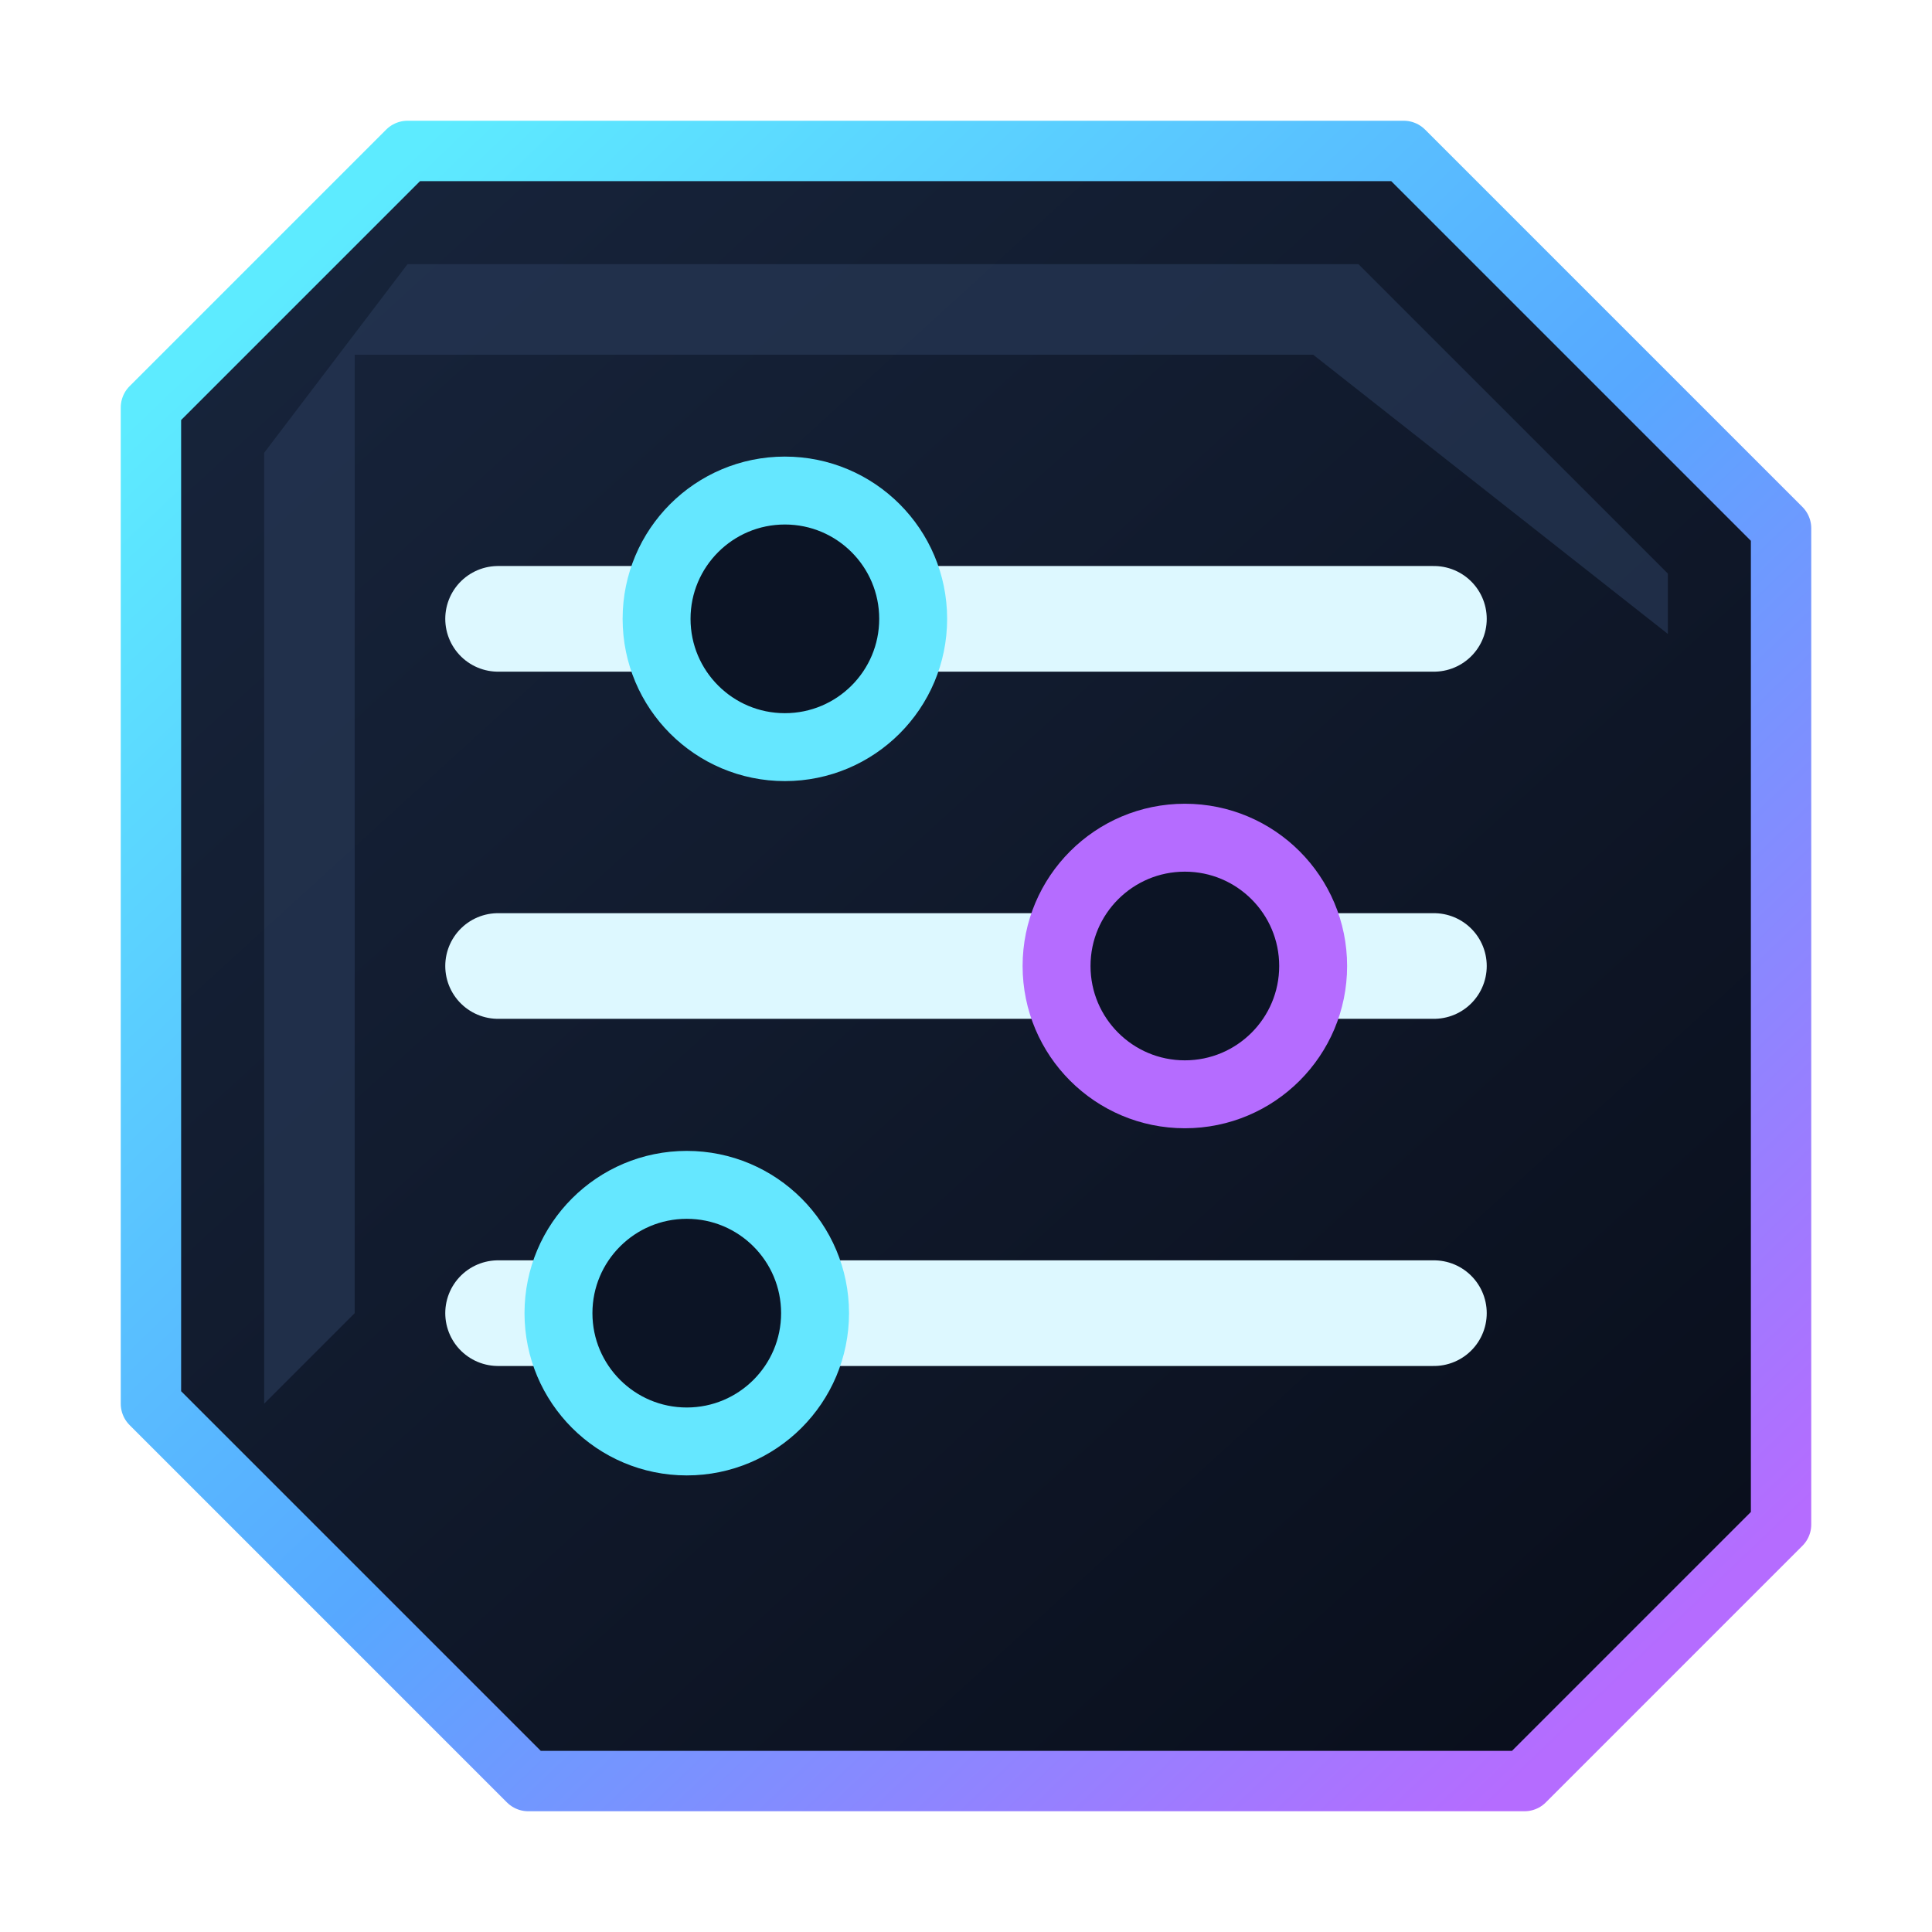
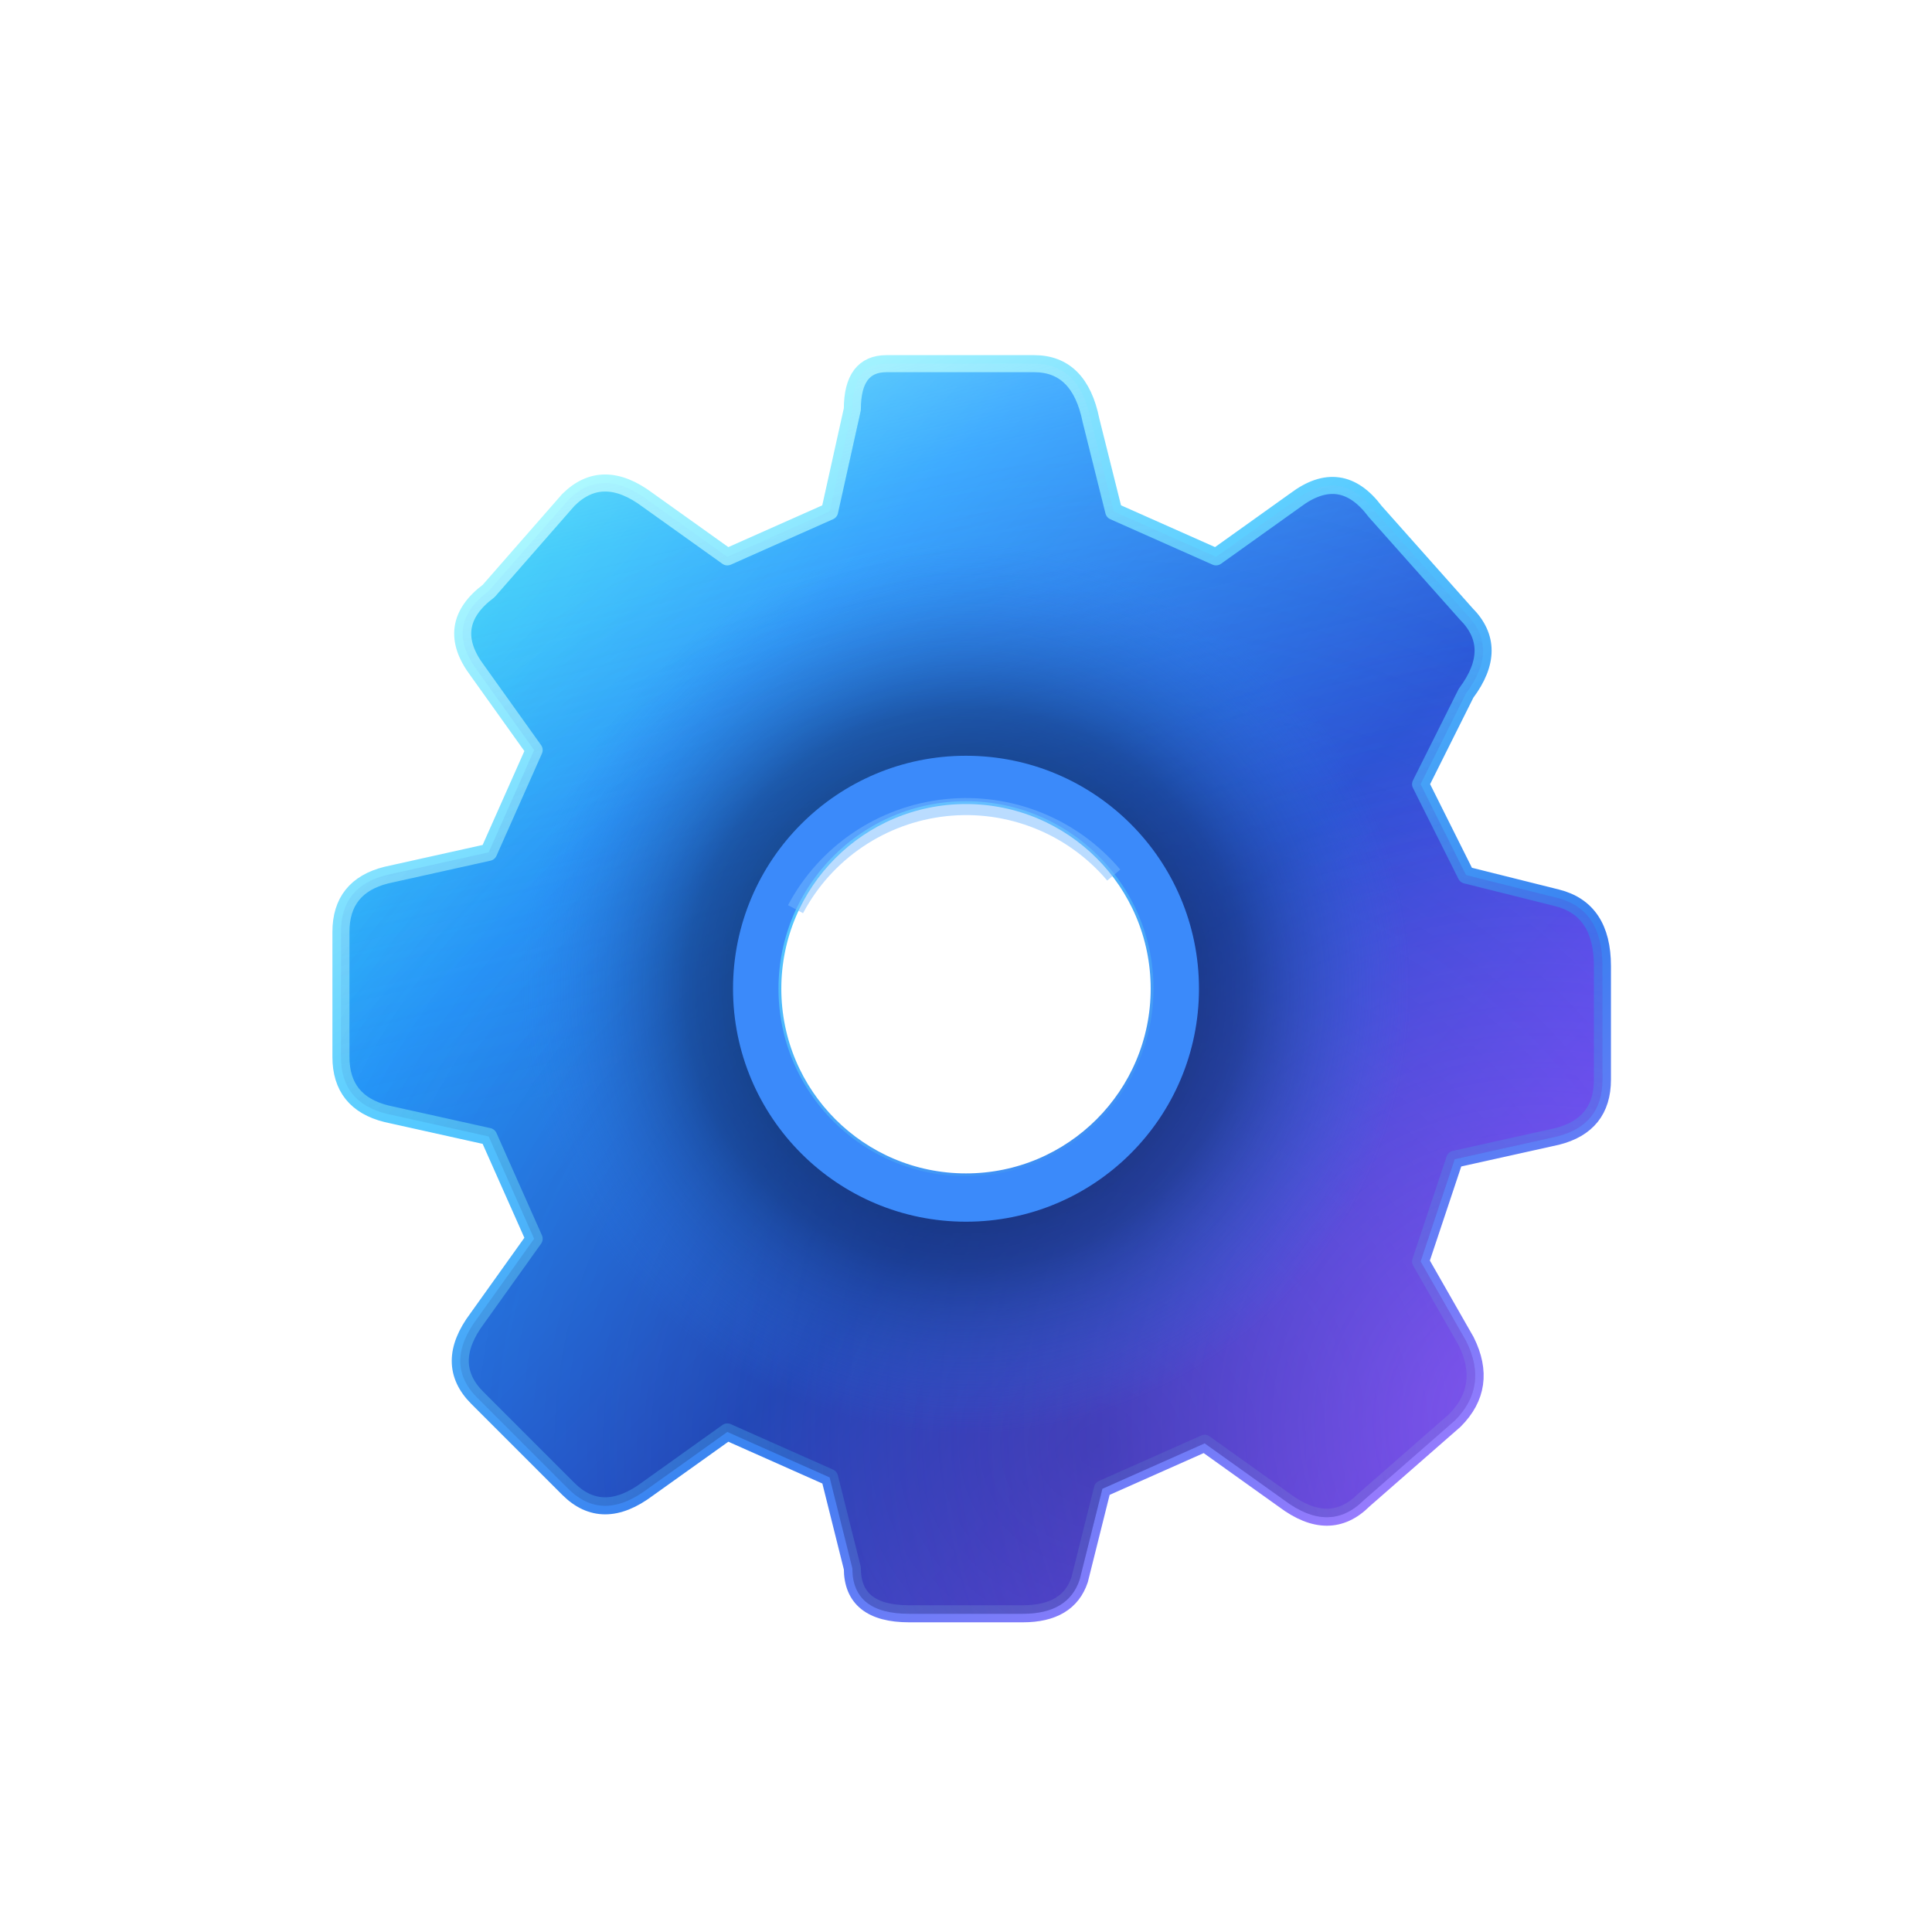
- <svg xmlns="http://www.w3.org/2000/svg" viewBox="0 0 256 256">
+ <svg xmlns="http://www.w3.org/2000/svg" width="170" height="170" viewBox="0 0 170 170">
  <defs>
-     <linearGradient id="tile" x1="38" y1="28" x2="222" y2="230" gradientUnits="userSpaceOnUse">
-       <stop stop-color="#17243B" />
-       <stop offset="1" stop-color="#090E1B" />
+     <linearGradient id="body" x1="40" y1="38" x2="128" y2="121" gradientUnits="userSpaceOnUse">
+       <stop stop-color="#39e5f5" />
+       <stop offset=".28" stop-color="#269cff" />
+       <stop offset=".65" stop-color="#2855d7" />
+       <stop offset="1" stop-color="#8050ff" />
    </linearGradient>
-     <linearGradient id="accent" x1="40" y1="34" x2="218" y2="220" gradientUnits="userSpaceOnUse">
-       <stop stop-color="#5DEBFF" />
-       <stop offset=".52" stop-color="#57A8FF" />
-       <stop offset="1" stop-color="#B56CFF" />
+     <linearGradient id="edge" x1="55" y1="37" x2="120" y2="138" gradientUnits="userSpaceOnUse">
+       <stop stop-color="#b2fbff" />
+       <stop offset=".35" stop-color="#54c9ff" />
+       <stop offset=".7" stop-color="#397ff0" />
+       <stop offset="1" stop-color="#a37aff" />
    </linearGradient>
+     <linearGradient id="rim" x1="40" y1="42" x2="128" y2="134" gradientUnits="userSpaceOnUse">
+       <stop stop-color="#55e7ff" />
+       <stop offset=".5" stop-color="#287dea" />
+       <stop offset="1" stop-color="#8656fa" />
+     </linearGradient>
+     <linearGradient id="top" x1="0" y1="0" x2=".25" y2="1">
+       <stop stop-color="#c6ffff" stop-opacity=".5" />
+       <stop offset=".18" stop-color="#96ddff" stop-opacity=".22" />
+       <stop offset=".6" stop-color="#2766f2" stop-opacity="0" />
+     </linearGradient>
+     <radialGradient id="shade" cx=".6" cy=".87" r=".8">
+       <stop stop-color="#09194d" stop-opacity=".47" />
+       <stop offset=".5" stop-color="#18285e" stop-opacity=".18" />
+       <stop offset="1" stop-color="#20409f" stop-opacity="0" />
+     </radialGradient>
+     <radialGradient id="sheen" cx=".2" cy=".05" r="1">
+       <stop stop-color="#73efff" stop-opacity=".55" />
+       <stop offset=".5" stop-color="#468aff" stop-opacity=".1" />
+       <stop offset="1" stop-color="#8755ff" stop-opacity=".35" />
+     </radialGradient>
+     <linearGradient id="glass" x1="0" y1="0" x2="1" y2="1">
+       <stop stop-color="#164778" stop-opacity=".6" />
+       <stop offset=".5" stop-color="#07172d" stop-opacity=".2" />
+       <stop offset="1" stop-color="#332b73" stop-opacity=".55" />
+     </linearGradient>
+     <linearGradient id="rear" x1="0" y1="0" x2=".2" y2="1">
+       <stop stop-color="#286caa" />
+       <stop offset=".3" stop-color="#10263e" />
+       <stop offset="1" stop-color="#171b3d" />
+     </linearGradient>
+     <linearGradient id="cyan-square" x1="0" y1="0" x2=".7" y2="1">
+       <stop stop-color="#31e2f3" />
+       <stop offset=".5" stop-color="#25b5f4" />
+       <stop offset="1" stop-color="#2878da" />
+     </linearGradient>
+     <linearGradient id="blue-square" x1="0" y1="0" x2=".7" y2="1">
+       <stop stop-color="#64e6fa" />
+       <stop offset=".5" stop-color="#35b4fa" />
+       <stop offset="1" stop-color="#427eee" />
+     </linearGradient>
+     <linearGradient id="royal-square" x1="0" y1="0" x2="1" y2="1">
+       <stop stop-color="#2ac7ff" />
+       <stop offset=".5" stop-color="#2583f2" />
+       <stop offset="1" stop-color="#5749e1" />
+     </linearGradient>
+     <linearGradient id="violet-square" x1="0" y1="0" x2="1" y2="1">
+       <stop stop-color="#2962bd" />
+       <stop offset=".5" stop-color="#4d4edf" />
+       <stop offset="1" stop-color="#9360ff" />
+     </linearGradient>
+     <linearGradient id="brush" x1="76" y1="60" x2="102" y2="86" gradientUnits="userSpaceOnUse">
+       <stop stop-color="#75eaff" />
+       <stop offset=".35" stop-color="#2587f8" />
+       <stop offset=".7" stop-color="#6350fb" />
+       <stop offset="1" stop-color="#a782ff" />
+     </linearGradient>
+     <linearGradient id="local" x1="0" y1="0" x2=".85" y2=".8">
+       <stop stop-color="#37dffa" />
+       <stop offset=".38" stop-color="#2599ff" />
+       <stop offset=".72" stop-color="#365be4" />
+       <stop offset="1" stop-color="#8052ff" />
+     </linearGradient>
+     <radialGradient id="violet-light" cx=".95" cy=".85" r=".65">
+       <stop stop-color="#9465ff" stop-opacity=".55" />
+       <stop offset="1" stop-color="#5845ff" stop-opacity="0" />
+     </radialGradient>
+     <radialGradient id="gear-relief" cx="85" cy="87" r="49" gradientUnits="userSpaceOnUse">
+       <stop offset=".25" stop-color="#0c2350" stop-opacity=".8" />
+       <stop offset=".5" stop-color="#12387e" stop-opacity=".6" />
+       <stop offset=".8" stop-color="#2c7bed" stop-opacity="0" />
+     </radialGradient>
+     <radialGradient id="ring-relief" cx="86" cy="85" r="55" gradientUnits="userSpaceOnUse">
+       <stop offset=".48" stop-color="#081a4c" stop-opacity=".6" />
+       <stop offset=".65" stop-color="#142b66" stop-opacity=".3" />
+       <stop offset=".8" stop-color="#559cff" stop-opacity=".2" />
+       <stop offset=".94" stop-color="#8bcaff" stop-opacity=".3" />
+       <stop offset="1" stop-color="#346dcb" stop-opacity="0" />
+     </radialGradient>
  </defs>
-   <path fill="url(#tile)" stroke="url(#accent)" stroke-width="8" stroke-linejoin="round" d="M54 20h132l50 50v132l-34 34H70l-50-50V54z" />
-   <path fill="#253653" opacity=".72" d="M54 35h126l41 41v8L174 47H47v127l-12 12V60z" />
-   <g fill="none" stroke="#DDF8FF" stroke-width="14" stroke-linecap="round">
-     <path d="M66 82h124M66 128h124M66 174h124" />
+   <g fill-rule="evenodd">
+     <path d="M78 32 L91 32 Q95 32 96 37 L98 45 L107 49 L114 44 Q118 41 121 45 L129 54 Q132 57 129 61 L125 69 L129 77 L137 79 Q141 80 141 85 L141 95 Q141 99 137 100 L128 102 L125 111 L129 118 Q131 122 128 125 L120 132 Q117 135 113 132 L106 127 L97 131 L95 139 Q94 142 90 142 L80 142 Q75 142 75 138 L73 130 L64 126 L57 131 Q53 134 50 131 L42 123 Q39 120 42 116 L47 109 L43 100 L34 98 Q30 97 30 93 L30 82 Q30 78 34 77 L43 75 L47 66 L42 59 Q39 55 43 52 L50 44 Q53 41 57 44 L64 49 L73 45 L75 36 Q75 32 78 32 Z M102 87 A17 17 0 1 0 68 87 A17 17 0 1 0 102 87 Z" fill="url(#body)" stroke="url(#edge)" stroke-width="1.5" stroke-linejoin="round" />
+     <path d="M78 32 L91 32 Q95 32 96 37 L98 45 L107 49 L114 44 Q118 41 121 45 L129 54 Q132 57 129 61 L125 69 L129 77 L137 79 Q141 80 141 85 L141 95 Q141 99 137 100 L128 102 L125 111 L129 118 Q131 122 128 125 L120 132 Q117 135 113 132 L106 127 L97 131 L95 139 Q94 142 90 142 L80 142 Q75 142 75 138 L73 130 L64 126 L57 131 Q53 134 50 131 L42 123 Q39 120 42 116 L47 109 L43 100 L34 98 Q30 97 30 93 L30 82 Q30 78 34 77 L43 75 L47 66 L42 59 Q39 55 43 52 L50 44 Q53 41 57 44 L64 49 L73 45 L75 36 Q75 32 78 32 Z M102 87 A17 17 0 1 0 68 87 A17 17 0 1 0 102 87 Z" fill="url(#shade)" />
+     <path d="M78 32 L91 32 Q95 32 96 37 L98 45 L107 49 L114 44 Q118 41 121 45 L129 54 Q132 57 129 61 L125 69 L129 77 L137 79 Q141 80 141 85 L141 95 Q141 99 137 100 L128 102 L125 111 L129 118 Q131 122 128 125 L120 132 Q117 135 113 132 L106 127 L97 131 L95 139 Q94 142 90 142 L80 142 Q75 142 75 138 L73 130 L64 126 L57 131 Q53 134 50 131 L42 123 Q39 120 42 116 L47 109 L43 100 L34 98 Q30 97 30 93 L30 82 Q30 78 34 77 L43 75 L47 66 L42 59 Q39 55 43 52 L50 44 Q53 41 57 44 L64 49 L73 45 L75 36 Q75 32 78 32 Z M102 87 A17 17 0 1 0 68 87 A17 17 0 1 0 102 87 Z" fill="url(#violet-light)" />
+     <path d="M78 32 L91 32 Q95 32 96 37 L98 45 L107 49 L114 44 Q118 41 121 45 L129 54 Q132 57 129 61 L125 69 L129 77 L137 79 Q141 80 141 85 L141 95 Q141 99 137 100 L128 102 L125 111 L129 118 Q131 122 128 125 L120 132 Q117 135 113 132 L106 127 L97 131 L95 139 Q94 142 90 142 L80 142 Q75 142 75 138 L73 130 L64 126 L57 131 Q53 134 50 131 L42 123 Q39 120 42 116 L47 109 L43 100 L34 98 Q30 97 30 93 L30 82 Q30 78 34 77 L43 75 L47 66 L42 59 Q39 55 43 52 L50 44 Q53 41 57 44 L64 49 L73 45 L75 36 Q75 32 78 32 Z M102 87 A17 17 0 1 0 68 87 A17 17 0 1 0 102 87 Z" fill="url(#top)" />
+     <path d="M78 32 L91 32 Q95 32 96 37 L98 45 L107 49 L114 44 Q118 41 121 45 L129 54 Q132 57 129 61 L125 69 L129 77 L137 79 Q141 80 141 85 L141 95 Q141 99 137 100 L128 102 L125 111 L129 118 Q131 122 128 125 L120 132 Q117 135 113 132 L106 127 L97 131 L95 139 Q94 142 90 142 L80 142 Q75 142 75 138 L73 130 L64 126 L57 131 Q53 134 50 131 L42 123 Q39 120 42 116 L47 109 L43 100 L34 98 Q30 97 30 93 L30 82 Q30 78 34 77 L43 75 L47 66 L42 59 Q39 55 43 52 L50 44 Q53 41 57 44 L64 49 L73 45 L75 36 Q75 32 78 32 Z M102 87 A17 17 0 1 0 68 87 A17 17 0 1 0 102 87 Z" fill="url(#gear-relief)" />
  </g>
-   <g fill="#0C1425" stroke-width="9">
-     <circle cx="104" cy="82" r="17" stroke="#65E7FF" />
-     <circle cx="157" cy="128" r="17" stroke="#B56CFF" />
-     <circle cx="91" cy="174" r="17" stroke="#65E7FF" />
-   </g>
+   <circle cx="85" cy="87" r="18.5" fill="none" stroke="#3b8afa" stroke-width="4" />
+   <path d="M70 80 A17 17 0 0 1 98 77" fill="none" stroke="#77baff" stroke-opacity=".5" stroke-width="1.5" />
</svg>
